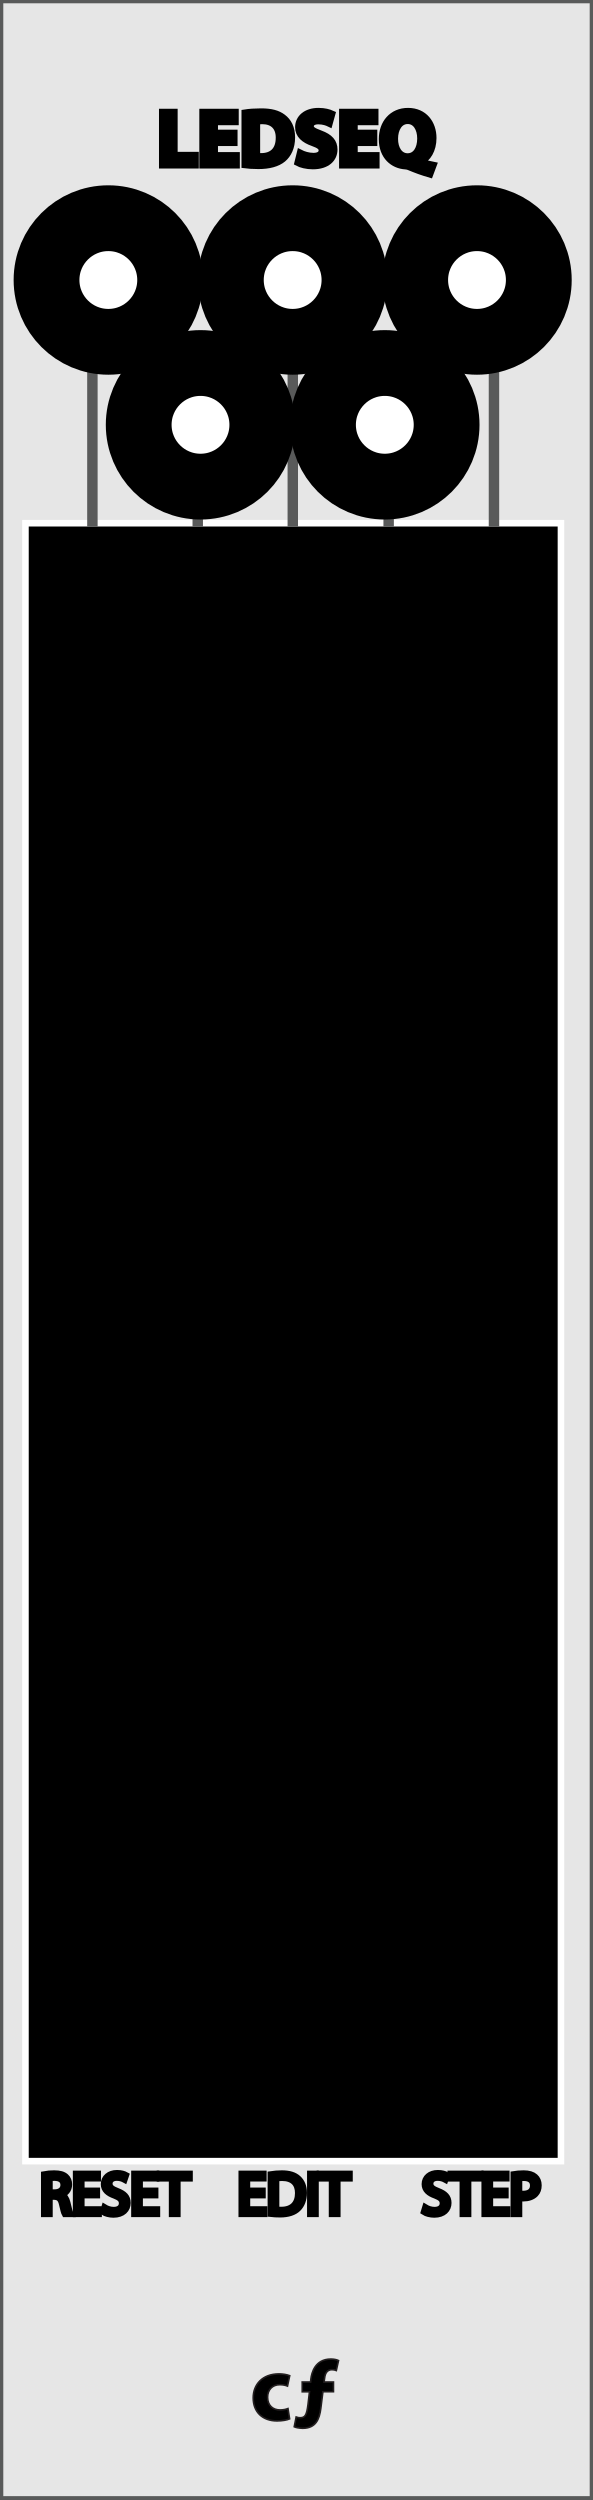
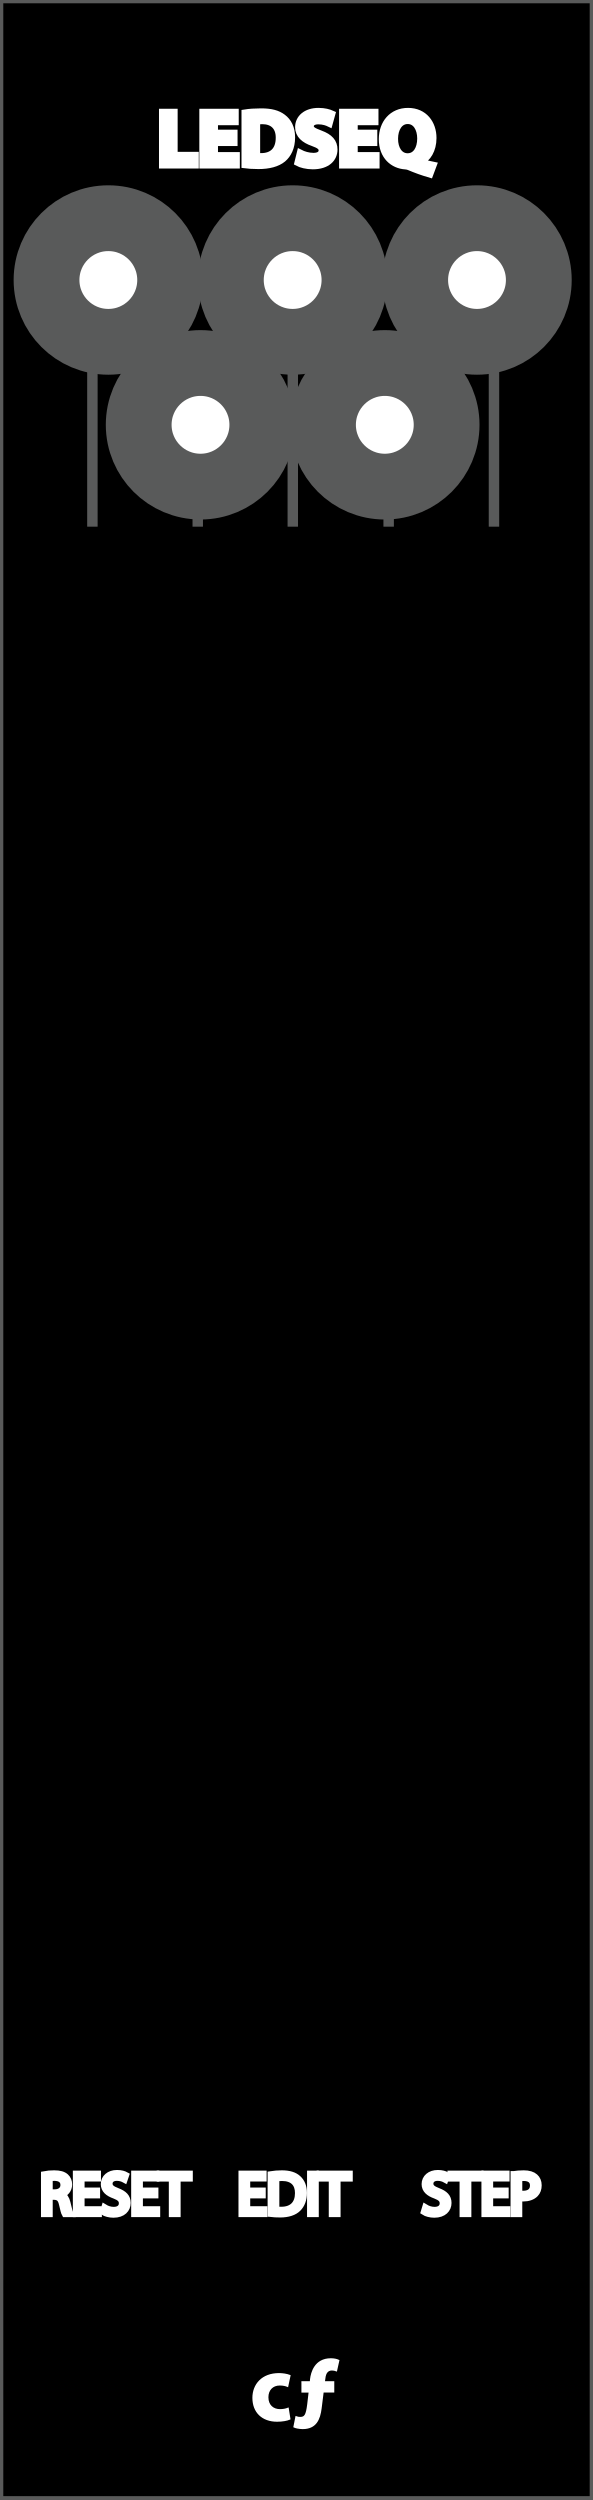
<svg xmlns="http://www.w3.org/2000/svg" version="1.1" id="svg4541" x="0px" y="0px" width="90.135px" height="380px" viewBox="0 0 90.135 380" enable-background="new 0 0 90.135 380" xml:space="preserve">
-   <path id="path33453" fill="#E6E6E6" stroke="#595A5A" stroke-miterlimit="10" d="M0,0h90.135v379.912H0V0z" />
+   <path id="path33453" stroke="#595A5A" stroke-miterlimit="10" d="M0,0h90.135v379.912H0V0z" />
  <g>
-     <path stroke="#231F20" stroke-width="0.25" stroke-miterlimit="10" d="M44.021,367.67c-0.378,0.168-1.092,0.309-1.905,0.309   c-2.213,0-3.628-1.346-3.628-3.502c0-2.004,1.373-3.643,3.922-3.643c0.561,0,1.177,0.1,1.625,0.268l-0.336,1.582   c-0.252-0.104-0.63-0.211-1.19-0.211c-1.121,0-1.849,0.799-1.835,1.92c0,1.26,0.84,1.92,1.877,1.92   c0.504,0,0.896-0.086,1.219-0.211L44.021,367.67z" />
-     <path stroke="#231F20" stroke-width="0.25" stroke-miterlimit="10" d="M45.937,362.066h1.274l0.042-0.448   c0.111-0.938,0.63-3.039,3.039-3.039c0.477,0,0.911,0.098,1.163,0.224l-0.336,1.514c-0.169-0.062-0.394-0.127-0.659-0.127   c-0.7,0-1.036,0.506-1.12,1.271l-0.084,0.605h1.429v1.479H49.08l-0.312,2.493c-0.211,1.709-0.785,3.062-2.771,3.062   c-0.575-0.015-1.065-0.125-1.275-0.229l0.294-1.479c0.21,0.084,0.434,0.104,0.659,0.104c0.7-0.021,0.938-0.396,1.139-1.98   l0.229-1.97H45.94v-1.479H45.937L45.937,362.066L45.937,362.066z" />
+     <path fill="#FFFFFF" stroke="#FFFFFF" stroke-width="0.25" stroke-miterlimit="10" d="M44.021,367.67   c-0.378,0.168-1.092,0.309-1.905,0.309c-2.213,0-3.628-1.346-3.628-3.502c0-2.004,1.373-3.643,3.922-3.643   c0.561,0,1.177,0.1,1.625,0.268l-0.336,1.582c-0.252-0.104-0.63-0.211-1.19-0.211c-1.121,0-1.849,0.799-1.835,1.92   c0,1.26,0.84,1.92,1.877,1.92c0.504,0,0.896-0.086,1.219-0.211L44.021,367.67z" />
+     <path fill="#FFFFFF" stroke="#FFFFFF" stroke-width="0.25" stroke-miterlimit="10" d="M45.937,362.066h1.274l0.042-0.448   c0.111-0.938,0.63-3.039,3.039-3.039c0.477,0,0.911,0.098,1.163,0.224l-0.336,1.514c-0.169-0.062-0.394-0.127-0.659-0.127   c-0.7,0-1.036,0.506-1.12,1.271l-0.084,0.605h1.429v1.479H49.08l-0.312,2.493c-0.211,1.709-0.785,3.062-2.771,3.062   c-0.575-0.015-1.065-0.125-1.275-0.229l0.294-1.479c0.21,0.084,0.434,0.104,0.659,0.104c0.7-0.021,0.938-0.396,1.139-1.98   l0.229-1.97H45.94v-1.479H45.937L45.937,362.066L45.937,362.066z" />
  </g>
-   <rect x="3.867" y="79.529" stroke="#FFFFFF" stroke-miterlimit="10" width="81.399" height="248.965" />
+   <rect x="3.867" y="79.529" stroke="#000000" stroke-miterlimit="10" width="81.399" height="248.965" />
  <line fill="none" stroke="#595A5A" stroke-width="1.586" stroke-miterlimit="10" x1="44.504" y1="54" x2="44.504" y2="80.054" />
  <line fill="none" stroke="#595A5A" stroke-width="1.586" stroke-miterlimit="10" x1="75.083" y1="54" x2="75.083" y2="80.054" />
  <line fill="none" stroke="#595A5A" stroke-width="1.586" stroke-miterlimit="10" x1="14.045" y1="54" x2="14.045" y2="80.054" />
  <line fill="none" stroke="#595A5A" stroke-width="1.586" stroke-miterlimit="10" x1="30.056" y1="77.011" x2="30.056" y2="80.054" />
  <line fill="none" stroke="#595A5A" stroke-width="1.586" stroke-miterlimit="10" x1="59.075" y1="77.011" x2="59.075" y2="80.054" />
-   <circle fill="#FFFFFF" stroke="#000000" stroke-width="10" stroke-miterlimit="10" cx="16.467" cy="42.561" r="9.395" />
-   <circle fill="#FFFFFF" stroke="#000000" stroke-width="10" stroke-miterlimit="10" cx="44.485" cy="42.561" r="9.395" />
-   <circle fill="#FFFFFF" stroke="#000000" stroke-width="10" stroke-miterlimit="10" cx="72.504" cy="42.561" r="9.395" />
-   <circle fill="#FFFFFF" stroke="#000000" stroke-width="10" stroke-miterlimit="10" cx="30.477" cy="64.572" r="9.395" />
-   <circle fill="#FFFFFF" stroke="#000000" stroke-width="10" stroke-miterlimit="10" cx="58.491" cy="64.572" r="9.395" />
+   <circle fill="#FFFFFF" stroke="#595A5A" stroke-width="10" stroke-miterlimit="10" cx="16.467" cy="42.561" r="9.395" />
+   <circle fill="#FFFFFF" stroke="#595A5A" stroke-width="10" stroke-miterlimit="10" cx="44.485" cy="42.561" r="9.395" />
+   <circle fill="#FFFFFF" stroke="#595A5A" stroke-width="10" stroke-miterlimit="10" cx="72.504" cy="42.561" r="9.395" />
+   <circle fill="#FFFFFF" stroke="#595A5A" stroke-width="10" stroke-miterlimit="10" cx="30.477" cy="64.572" r="9.395" />
+   <circle fill="#FFFFFF" stroke="#595A5A" stroke-width="10" stroke-miterlimit="10" cx="58.491" cy="64.572" r="9.395" />
  <g>
-     <path stroke="#000000" stroke-miterlimit="10" d="M39.891,333.657h-2.359v2.188h2.629v0.656h-3.412v-6.066h3.277v0.656h-2.494   v1.917h2.359V333.657L39.891,333.657z" />
-     <path stroke="#000000" stroke-miterlimit="10" d="M41.177,330.516c0.477-0.072,1.044-0.127,1.666-0.127   c1.125,0,1.927,0.262,2.458,0.758c0.54,0.494,0.855,1.196,0.855,2.179c0,0.989-0.308,1.801-0.874,2.358   c-0.566,0.566-1.503,0.873-2.683,0.873c-0.558,0-1.026-0.027-1.422-0.072V330.516z M41.96,335.881   c0.197,0.036,0.485,0.045,0.792,0.045c1.675,0,2.584-0.937,2.584-2.574c0.009-1.432-0.802-2.34-2.458-2.34   c-0.405,0-0.711,0.034-0.918,0.08V335.881z" />
-     <path stroke="#000000" stroke-miterlimit="10" d="M47.954,330.436v6.066h-0.783v-6.066H47.954z" />
-     <path stroke="#000000" stroke-miterlimit="10" d="M50.474,331.102h-1.846v-0.666h4.492v0.666h-1.854v5.4h-0.793V331.102z" />
+     <path fill="#FFFFFF" stroke="#FFFFFF" stroke-miterlimit="10" d="M39.891,333.657h-2.359v2.188h2.629v0.655h-3.412v-6.065h3.277   v0.655h-2.494v1.917h2.359V333.657L39.891,333.657z" />
+     <path fill="#FFFFFF" stroke="#FFFFFF" stroke-miterlimit="10" d="M41.177,330.516c0.477-0.072,1.044-0.127,1.666-0.127   c1.125,0,1.927,0.262,2.458,0.758c0.54,0.494,0.855,1.196,0.855,2.18c0,0.988-0.308,1.801-0.874,2.357   c-0.566,0.566-1.503,0.873-2.683,0.873c-0.558,0-1.026-0.027-1.422-0.072V330.516z M41.96,335.881   c0.197,0.036,0.485,0.045,0.792,0.045c1.675,0,2.584-0.937,2.584-2.574c0.009-1.432-0.802-2.34-2.458-2.34   c-0.405,0-0.711,0.034-0.918,0.08V335.881z" />
+     <path fill="#FFFFFF" stroke="#FFFFFF" stroke-miterlimit="10" d="M47.954,330.436v6.066h-0.783v-6.066H47.954z" />
+     <path fill="#FFFFFF" stroke="#FFFFFF" stroke-miterlimit="10" d="M50.474,331.102h-1.846v-0.666h4.492v0.666h-1.854v5.4h-0.793   V331.102L50.474,331.102z" />
  </g>
  <g>
-     <path stroke="#000000" stroke-miterlimit="10" d="M64.658,335.548c0.352,0.216,0.864,0.396,1.403,0.396   c0.803,0,1.271-0.422,1.271-1.034c0-0.566-0.324-0.892-1.144-1.206c-0.99-0.352-1.604-0.864-1.604-1.721   c0-0.944,0.784-1.646,1.963-1.646c0.621,0,1.071,0.145,1.342,0.297l-0.216,0.641c-0.198-0.108-0.604-0.289-1.151-0.289   c-0.83,0-1.145,0.496-1.145,0.91c0,0.566,0.369,0.847,1.206,1.17c1.026,0.396,1.549,0.892,1.549,1.783   c0,0.936-0.692,1.745-2.125,1.745c-0.585,0-1.225-0.171-1.549-0.387L64.658,335.548z" />
-     <path stroke="#000000" stroke-miterlimit="10" d="M70.354,331.102H68.51v-0.666h4.491v0.666h-1.854v5.4h-0.793V331.102z" />
-     <path stroke="#000000" stroke-miterlimit="10" d="M76.817,333.657H74.46v2.188h2.629v0.656h-3.412v-6.066h3.276v0.656H74.46v1.917   h2.357V333.657z" />
-     <path stroke="#000000" stroke-miterlimit="10" d="M78.104,330.506c0.377-0.062,0.873-0.117,1.502-0.117   c0.774,0,1.343,0.182,1.701,0.506c0.334,0.287,0.531,0.729,0.531,1.27c0,0.549-0.162,0.98-0.468,1.296   c-0.414,0.44-1.089,0.666-1.854,0.666c-0.233,0-0.449-0.009-0.629-0.054v2.431h-0.783V330.506z M78.888,333.432   c0.172,0.045,0.387,0.063,0.647,0.063c0.944,0,1.521-0.459,1.521-1.297c0-0.802-0.565-1.188-1.431-1.188   c-0.343,0-0.604,0.026-0.737,0.062V333.432L78.888,333.432z" />
+     <path fill="#FFFFFF" stroke="#FFFFFF" stroke-miterlimit="10" d="M64.658,335.548c0.352,0.216,0.864,0.396,1.403,0.396   c0.803,0,1.271-0.422,1.271-1.033c0-0.566-0.324-0.893-1.144-1.206c-0.99-0.353-1.604-0.864-1.604-1.722   c0-0.943,0.784-1.646,1.963-1.646c0.621,0,1.071,0.146,1.343,0.297l-0.217,0.642c-0.197-0.108-0.604-0.289-1.15-0.289   c-0.83,0-1.146,0.496-1.146,0.91c0,0.565,0.369,0.847,1.206,1.17c1.025,0.396,1.549,0.892,1.549,1.783   c0,0.936-0.691,1.744-2.125,1.744c-0.585,0-1.225-0.171-1.549-0.387L64.658,335.548z" />
+     <path fill="#FFFFFF" stroke="#FFFFFF" stroke-miterlimit="10" d="M70.354,331.102H68.51v-0.666h4.491v0.666h-1.854v5.4h-0.793   V331.102z" />
+     <path fill="#FFFFFF" stroke="#FFFFFF" stroke-miterlimit="10" d="M76.817,333.657H74.46v2.188h2.629v0.655h-3.412v-6.065h3.276   v0.655H74.46v1.917h2.357V333.657z" />
+     <path fill="#FFFFFF" stroke="#FFFFFF" stroke-miterlimit="10" d="M78.104,330.506c0.377-0.062,0.873-0.117,1.502-0.117   c0.773,0,1.343,0.182,1.701,0.506c0.334,0.287,0.53,0.729,0.53,1.271c0,0.549-0.162,0.979-0.468,1.296   c-0.414,0.439-1.09,0.666-1.854,0.666c-0.233,0-0.449-0.009-0.629-0.054v2.431h-0.783V330.506z M78.888,333.432   c0.172,0.045,0.387,0.063,0.647,0.063c0.944,0,1.521-0.459,1.521-1.297c0-0.802-0.564-1.188-1.431-1.188   c-0.343,0-0.604,0.026-0.737,0.062V333.432L78.888,333.432z" />
  </g>
  <g>
-     <path stroke="#000000" stroke-miterlimit="10" d="M6.73,330.516c0.396-0.08,0.963-0.127,1.503-0.127   c0.837,0,1.377,0.153,1.756,0.496c0.306,0.27,0.477,0.684,0.477,1.152c0,0.801-0.504,1.332-1.144,1.548v0.026   c0.468,0.162,0.748,0.595,0.892,1.226c0.198,0.847,0.342,1.431,0.468,1.665h-0.81c-0.099-0.171-0.234-0.693-0.405-1.449   c-0.18-0.838-0.504-1.152-1.215-1.18H7.513v2.629H6.73V330.516z M7.513,333.279h0.801c0.837,0,1.369-0.459,1.369-1.152   c0-0.783-0.567-1.126-1.396-1.135c-0.378,0-0.648,0.035-0.774,0.072V333.279z" />
-     <path stroke="#000000" stroke-miterlimit="10" d="M14.714,333.657h-2.358v2.188h2.629v0.656h-3.412v-6.066h3.276v0.656h-2.493   v1.917h2.358V333.657z" />
-     <path stroke="#000000" stroke-miterlimit="10" d="M15.892,335.548c0.352,0.216,0.864,0.396,1.404,0.396   c0.802,0,1.27-0.422,1.27-1.034c0-0.566-0.324-0.892-1.144-1.206c-0.99-0.352-1.603-0.864-1.603-1.721   c0-0.944,0.783-1.646,1.963-1.646c0.621,0,1.071,0.145,1.342,0.297l-0.217,0.641c-0.198-0.108-0.603-0.289-1.152-0.289   c-0.828,0-1.143,0.496-1.143,0.91c0,0.566,0.368,0.847,1.206,1.17c1.026,0.396,1.548,0.892,1.548,1.783   c0,0.936-0.692,1.745-2.124,1.745c-0.585,0-1.225-0.171-1.549-0.387L15.892,335.548z" />
-     <path stroke="#000000" stroke-miterlimit="10" d="M23.579,333.657h-2.358v2.188h2.629v0.656h-3.412v-6.066h3.276v0.656h-2.493   v1.917h2.358V333.657z" />
-     <path stroke="#000000" stroke-miterlimit="10" d="M26.161,331.102h-1.846v-0.666h4.492v0.666h-1.854v5.4h-0.792V331.102z" />
+     <path fill="#FFFFFF" stroke="#FFFFFF" stroke-miterlimit="10" d="M6.73,330.516c0.396-0.08,0.963-0.127,1.503-0.127   c0.837,0,1.377,0.153,1.756,0.496c0.306,0.27,0.477,0.684,0.477,1.152c0,0.801-0.504,1.332-1.144,1.548v0.026   c0.468,0.162,0.748,0.595,0.892,1.226c0.198,0.847,0.342,1.431,0.468,1.665h-0.81c-0.099-0.171-0.234-0.693-0.405-1.449   c-0.18-0.838-0.504-1.152-1.215-1.18H7.513v2.629H6.73V330.516z M7.513,333.279h0.801c0.837,0,1.369-0.459,1.369-1.152   c0-0.783-0.567-1.126-1.396-1.135c-0.378,0-0.648,0.035-0.774,0.072V333.279z" />
+     <path fill="#FFFFFF" stroke="#FFFFFF" stroke-miterlimit="10" d="M14.714,333.657h-2.358v2.188h2.629v0.655h-3.412v-6.065h3.276   v0.655h-2.493v1.917h2.358V333.657z" />
+     <path fill="#FFFFFF" stroke="#FFFFFF" stroke-miterlimit="10" d="M15.892,335.548c0.352,0.216,0.864,0.396,1.404,0.396   c0.802,0,1.27-0.422,1.27-1.033c0-0.566-0.324-0.893-1.144-1.206c-0.99-0.353-1.603-0.864-1.603-1.722   c0-0.943,0.783-1.646,1.963-1.646c0.621,0,1.071,0.146,1.342,0.297l-0.217,0.642c-0.198-0.108-0.603-0.289-1.152-0.289   c-0.828,0-1.143,0.496-1.143,0.91c0,0.565,0.368,0.847,1.206,1.17c1.026,0.396,1.548,0.892,1.548,1.783   c0,0.936-0.692,1.744-2.124,1.744c-0.585,0-1.225-0.171-1.549-0.387L15.892,335.548z" />
+     <path fill="#FFFFFF" stroke="#FFFFFF" stroke-miterlimit="10" d="M23.579,333.657h-2.358v2.188h2.629v0.655h-3.412v-6.065h3.276   v0.655h-2.493v1.917h2.358V333.657z" />
+     <path fill="#FFFFFF" stroke="#FFFFFF" stroke-miterlimit="10" d="M26.161,331.102h-1.846v-0.666h4.492v0.666h-1.854v5.4h-0.792   V331.102z" />
  </g>
  <g>
-     <path stroke="#000000" stroke-miterlimit="10" d="M24.667,17.032h1.835v6.548h3.214v1.535h-5.049V17.032z" />
-     <path stroke="#000000" stroke-miterlimit="10" d="M35.608,21.698h-2.975v1.919h3.322v1.499h-5.157v-8.083h4.989v1.499h-3.154v1.679   h2.975V21.698z" />
-     <path stroke="#000000" stroke-miterlimit="10" d="M37.207,17.14c0.672-0.108,1.547-0.168,2.471-0.168   c1.535,0,2.531,0.276,3.31,0.864c0.84,0.624,1.367,1.619,1.367,3.046c0,1.547-0.563,2.615-1.343,3.274   c-0.852,0.708-2.146,1.043-3.73,1.043c-0.947,0-1.619-0.06-2.075-0.12V17.14z M39.042,23.736c0.156,0.036,0.408,0.036,0.636,0.036   c1.655,0.012,2.734-0.899,2.734-2.831c0.012-1.679-0.971-2.566-2.542-2.566c-0.408,0-0.672,0.036-0.828,0.072V23.736L39.042,23.736   z" />
-     <path stroke="#000000" stroke-miterlimit="10" d="M45.618,23.233c0.492,0.252,1.248,0.503,2.027,0.503   c0.84,0,1.283-0.348,1.283-0.875c0-0.503-0.384-0.792-1.355-1.139c-1.344-0.468-2.218-1.211-2.218-2.387   c0-1.379,1.152-2.435,3.058-2.435c0.912,0,1.584,0.192,2.062,0.408l-0.408,1.475c-0.322-0.156-0.898-0.384-1.689-0.384   c-0.793,0-1.176,0.36-1.176,0.78c0,0.516,0.455,0.743,1.498,1.139c1.428,0.528,2.1,1.271,2.1,2.411   c0,1.355-1.043,2.507-3.262,2.507c-0.924,0-1.836-0.24-2.292-0.492L45.618,23.233z" />
-     <path stroke="#000000" stroke-miterlimit="10" d="M56.849,21.698h-2.975v1.919h3.322v1.499H52.04v-8.083h4.988v1.499h-3.154v1.679   h2.975V21.698z" />
-     <path stroke="#000000" stroke-miterlimit="10" d="M65.354,26.507c-1.15-0.335-2.111-0.684-3.189-1.139   c-0.18-0.072-0.373-0.108-0.564-0.12c-1.822-0.12-3.524-1.463-3.524-4.102c0-2.423,1.534-4.246,3.944-4.246   c2.472,0,3.826,1.871,3.826,4.078c0,1.835-0.852,3.13-1.92,3.61v0.048c0.625,0.18,1.32,0.324,1.955,0.456L65.354,26.507z    M63.915,21.05c0-1.475-0.695-2.698-1.943-2.698c-1.246,0-1.967,1.223-1.967,2.734c-0.012,1.535,0.732,2.71,1.955,2.71   C63.196,23.796,63.915,22.633,63.915,21.05z" />
+     <path fill="#FFFFFF" stroke="#FFFFFF" stroke-miterlimit="10" d="M24.667,17.032h1.835v6.548h3.214v1.535h-5.049V17.032z" />
+     <path fill="#FFFFFF" stroke="#FFFFFF" stroke-miterlimit="10" d="M35.608,21.698h-2.975v1.919h3.322v1.499h-5.157v-8.083h4.989   v1.499h-3.154v1.679h2.975V21.698z" />
+     <path fill="#FFFFFF" stroke="#FFFFFF" stroke-miterlimit="10" d="M37.207,17.14c0.672-0.108,1.547-0.168,2.471-0.168   c1.535,0,2.531,0.276,3.31,0.864c0.84,0.624,1.367,1.619,1.367,3.046c0,1.547-0.563,2.615-1.343,3.274   c-0.852,0.708-2.146,1.043-3.73,1.043c-0.947,0-1.619-0.06-2.075-0.12V17.14z M39.042,23.736c0.156,0.036,0.408,0.036,0.636,0.036   c1.655,0.012,2.734-0.899,2.734-2.831c0.012-1.679-0.971-2.566-2.542-2.566c-0.408,0-0.672,0.036-0.828,0.072V23.736L39.042,23.736   z" />
+     <path fill="#FFFFFF" stroke="#FFFFFF" stroke-miterlimit="10" d="M45.618,23.233c0.492,0.252,1.248,0.503,2.027,0.503   c0.84,0,1.283-0.348,1.283-0.875c0-0.503-0.385-0.792-1.355-1.139c-1.344-0.468-2.218-1.211-2.218-2.387   c0-1.379,1.152-2.435,3.058-2.435c0.912,0,1.584,0.192,2.062,0.408l-0.408,1.475c-0.322-0.156-0.898-0.384-1.689-0.384   c-0.793,0-1.176,0.36-1.176,0.78c0,0.516,0.455,0.743,1.498,1.139c1.428,0.528,2.1,1.271,2.1,2.411   c0,1.355-1.043,2.507-3.262,2.507c-0.924,0-1.836-0.24-2.292-0.492L45.618,23.233z" />
+     <path fill="#FFFFFF" stroke="#FFFFFF" stroke-miterlimit="10" d="M56.849,21.698h-2.975v1.919h3.322v1.499H52.04v-8.083h4.988   v1.499h-3.154v1.679h2.975V21.698z" />
+     <path fill="#FFFFFF" stroke="#FFFFFF" stroke-miterlimit="10" d="M65.354,26.507c-1.15-0.335-2.111-0.684-3.189-1.139   c-0.18-0.072-0.373-0.108-0.564-0.12c-1.822-0.12-3.523-1.463-3.523-4.102c0-2.423,1.533-4.246,3.943-4.246   c2.473,0,3.826,1.871,3.826,4.078c0,1.835-0.852,3.13-1.92,3.61v0.048c0.625,0.18,1.32,0.324,1.955,0.456L65.354,26.507z    M63.915,21.05c0-1.475-0.695-2.698-1.943-2.698c-1.246,0-1.967,1.223-1.967,2.734c-0.012,1.535,0.732,2.71,1.955,2.71   C63.196,23.796,63.915,22.633,63.915,21.05z" />
  </g>
</svg>
